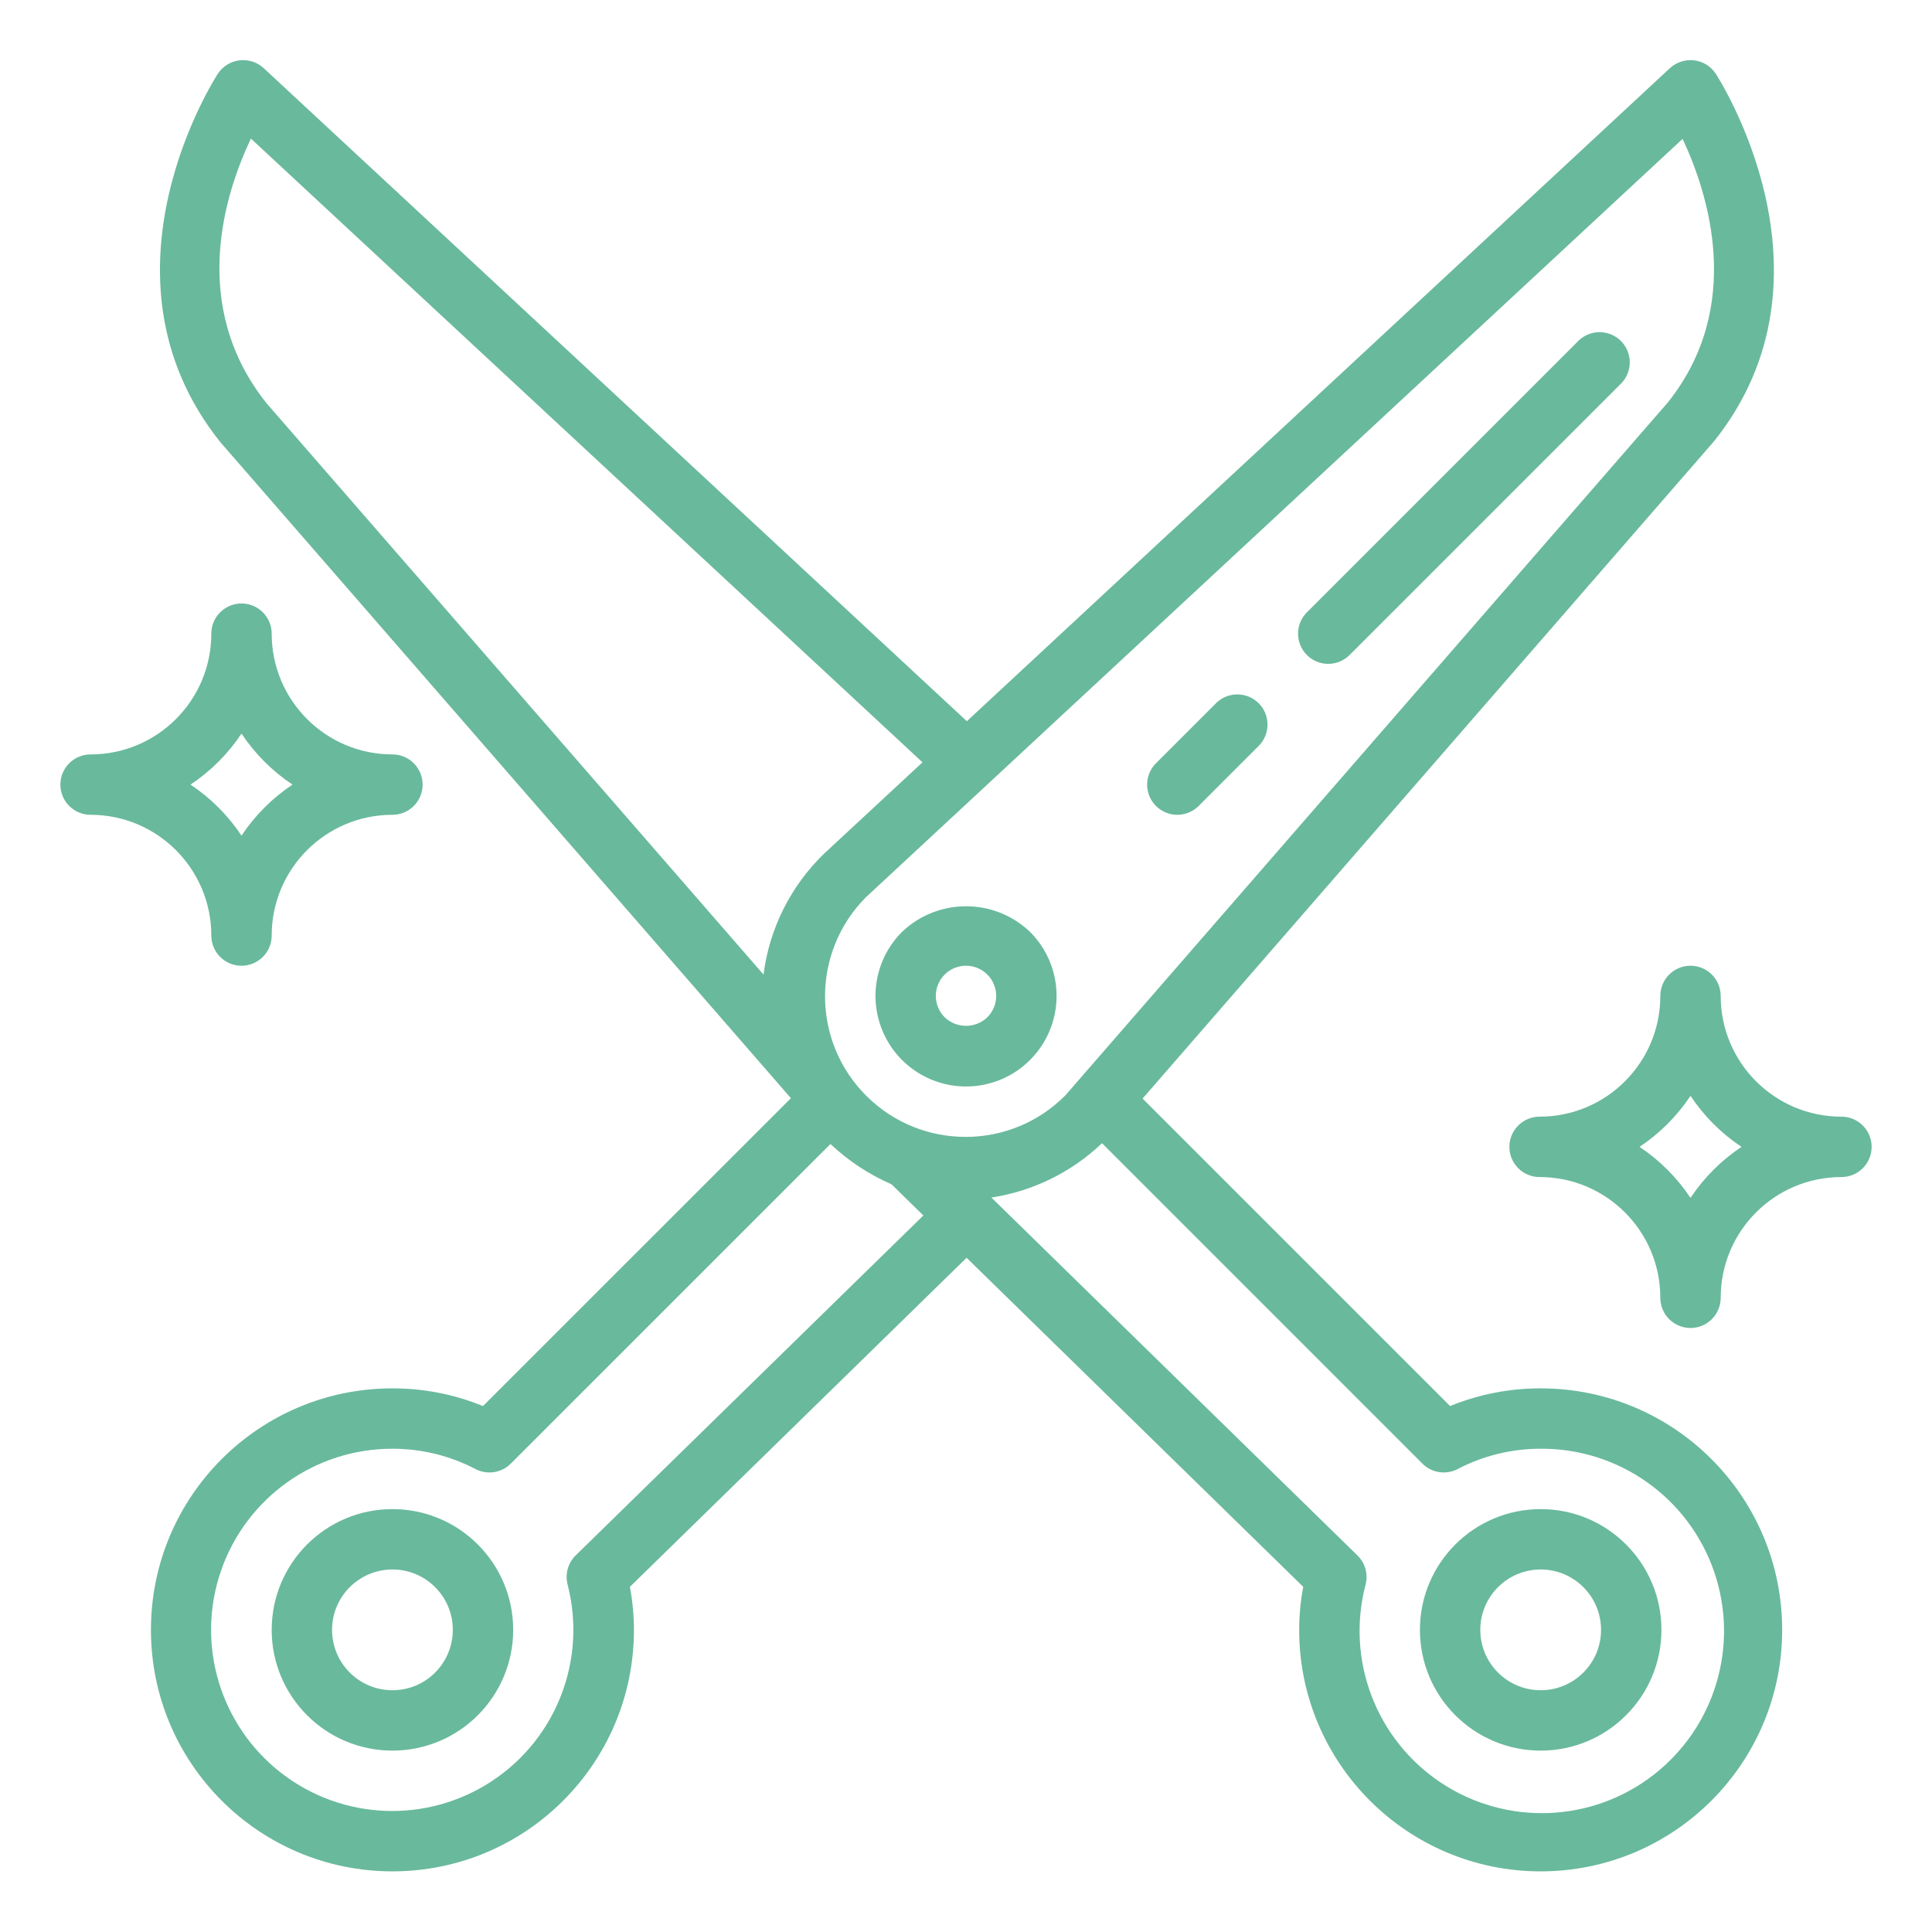
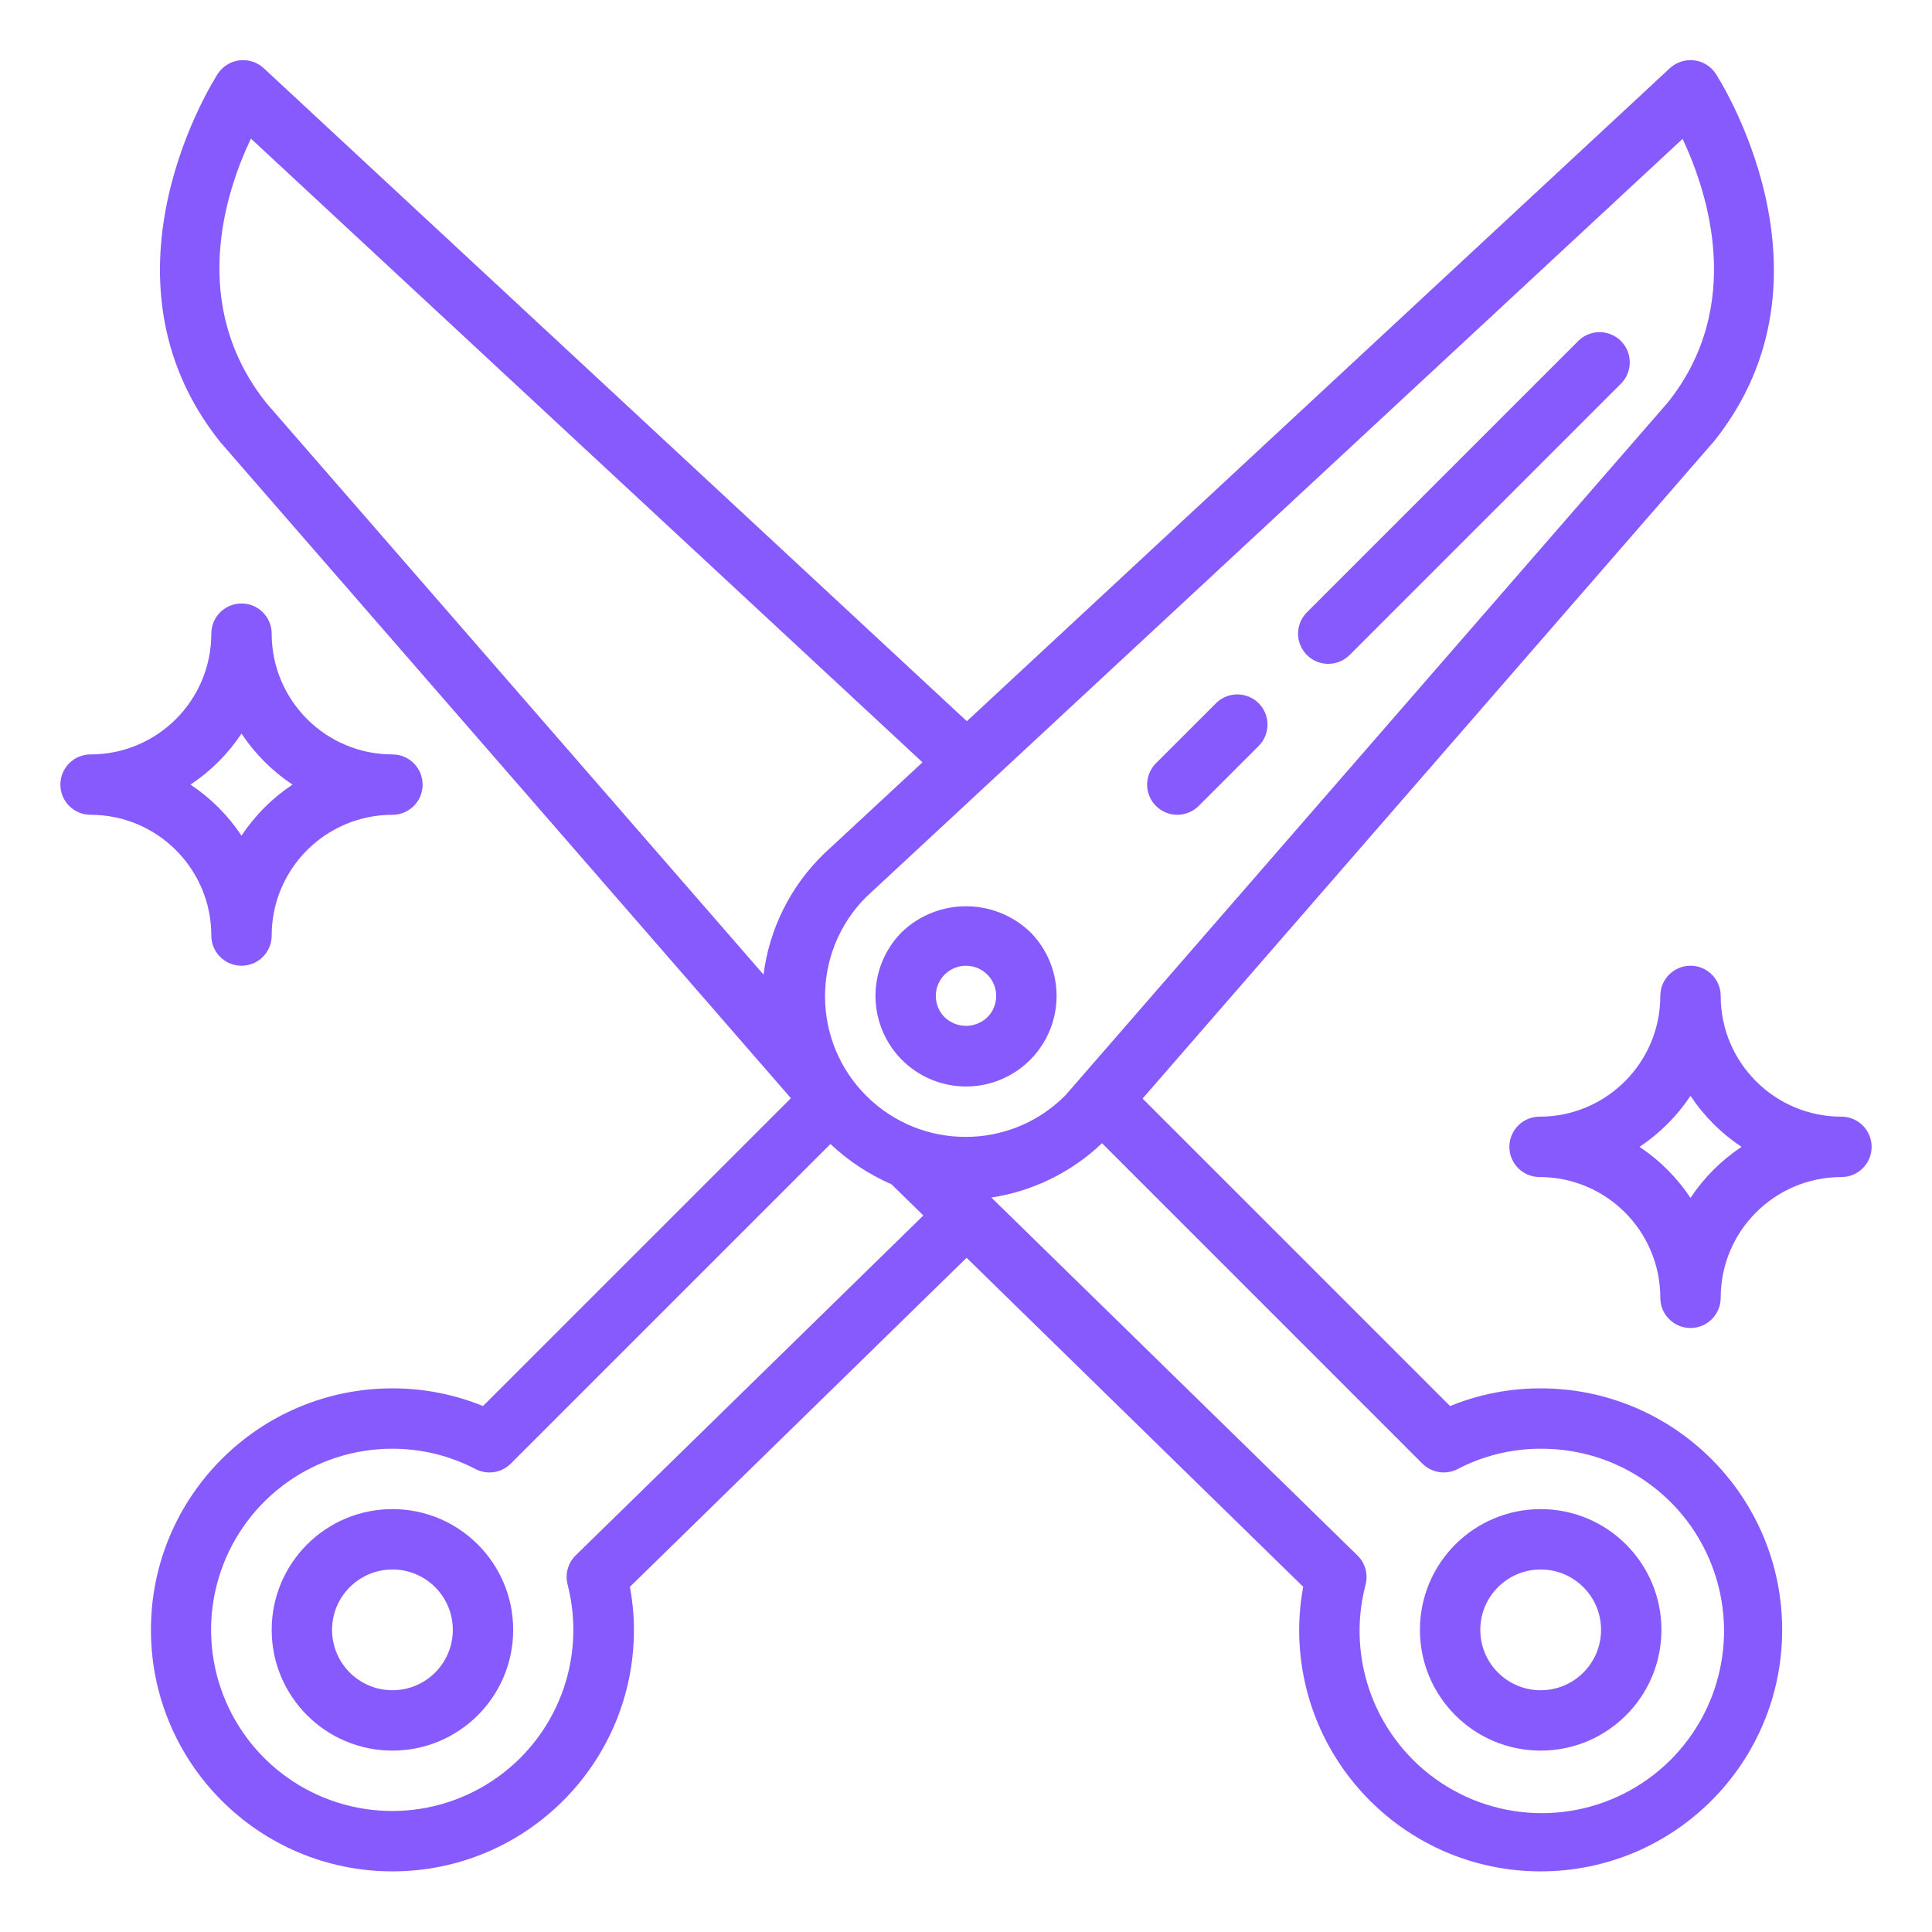
- <svg xmlns="http://www.w3.org/2000/svg" width="80" height="80" viewBox="0 0 80 80" fill="none">
-   <path d="M40 44.989C41.517 44.989 42.884 44.076 43.465 42.674C44.045 41.273 43.725 39.661 42.652 38.588C41.168 37.173 38.834 37.173 37.35 38.588C36.278 39.66 35.957 41.273 36.538 42.673C37.117 44.075 38.484 44.988 40 44.989ZM39.116 40.355C39.605 39.867 40.395 39.867 40.884 40.355C41.372 40.843 41.372 41.635 40.884 42.123C40.39 42.596 39.61 42.596 39.116 42.123C38.628 41.635 38.628 40.843 39.116 40.355Z" fill="#69B99D" />
-   <path d="M55 27.489C55.331 27.489 55.649 27.357 55.884 27.123L67.134 15.873C67.608 15.382 67.601 14.602 67.119 14.12C66.636 13.638 65.857 13.631 65.366 14.105L54.116 25.355C53.759 25.713 53.652 26.25 53.845 26.717C54.039 27.184 54.495 27.489 55 27.489Z" fill="#69B99D" />
-   <path d="M48.75 33.739C49.081 33.739 49.399 33.607 49.634 33.373L52.134 30.872C52.607 30.382 52.601 29.602 52.119 29.12C51.636 28.638 50.857 28.631 50.366 29.105L47.866 31.605C47.509 31.963 47.402 32.501 47.595 32.967C47.789 33.434 48.245 33.739 48.75 33.739Z" fill="#69B99D" />
-   <path d="M16.25 62.489C13.489 62.489 11.25 64.728 11.25 67.489C11.25 70.251 13.489 72.489 16.25 72.489C19.011 72.489 21.25 70.251 21.25 67.489C21.25 64.728 19.011 62.489 16.25 62.489ZM16.25 69.989C14.869 69.989 13.75 68.87 13.75 67.489C13.75 66.108 14.869 64.989 16.25 64.989C17.631 64.989 18.75 66.108 18.75 67.489C18.75 68.87 17.631 69.989 16.25 69.989Z" fill="#69B99D" />
-   <path d="M63.796 72.489C66.558 72.489 68.796 70.251 68.796 67.489C68.796 64.728 66.558 62.489 63.796 62.489C61.035 62.489 58.796 64.728 58.796 67.489C58.796 70.251 61.035 72.489 63.796 72.489ZM63.796 64.989C65.177 64.989 66.296 66.108 66.296 67.489C66.296 68.87 65.177 69.989 63.796 69.989C62.416 69.989 61.296 68.87 61.296 67.489C61.296 66.108 62.416 64.989 63.796 64.989Z" fill="#69B99D" />
-   <path d="M76.25 46.239C73.489 46.239 71.25 44.001 71.25 41.239C71.25 40.548 70.69 39.989 70 39.989C69.31 39.989 68.75 40.548 68.75 41.239C68.75 44.001 66.511 46.239 63.75 46.239C63.06 46.239 62.5 46.798 62.5 47.489C62.5 48.179 63.06 48.739 63.75 48.739C66.511 48.739 68.75 50.977 68.75 53.739C68.75 54.429 69.31 54.989 70 54.989C70.69 54.989 71.25 54.429 71.25 53.739C71.25 50.977 73.489 48.739 76.25 48.739C76.94 48.739 77.5 48.179 77.5 47.489C77.5 46.798 76.94 46.239 76.25 46.239ZM70 49.602C69.443 48.764 68.725 48.045 67.888 47.489C68.725 46.933 69.443 46.214 70 45.377C70.557 46.214 71.275 46.933 72.112 47.489C71.275 48.045 70.557 48.764 70 49.602Z" fill="#69B99D" />
-   <path d="M3.75 33.739C6.511 33.739 8.75 35.977 8.75 38.739C8.75 39.429 9.31 39.989 10 39.989C10.69 39.989 11.25 39.429 11.25 38.739C11.25 35.977 13.489 33.739 16.25 33.739C16.94 33.739 17.5 33.179 17.5 32.489C17.5 31.798 16.94 31.239 16.25 31.239C13.489 31.239 11.25 29 11.25 26.239C11.25 25.548 10.69 24.989 10 24.989C9.31 24.989 8.75 25.548 8.75 26.239C8.75 29 6.511 31.239 3.75 31.239C3.06 31.239 2.5 31.798 2.5 32.489C2.5 33.179 3.06 33.739 3.75 33.739ZM10 30.377C10.557 31.214 11.275 31.933 12.112 32.489C11.275 33.045 10.557 33.764 10 34.602C9.443 33.764 8.725 33.045 7.888 32.489C8.725 31.933 9.443 31.214 10 30.377Z" fill="#69B99D" />
-   <path d="M32.75 45.474L20 58.222C18.81 57.735 17.536 57.487 16.25 57.489C10.727 57.489 6.25 61.966 6.25 67.489C6.25 73.012 10.727 77.489 16.25 77.489C21.773 77.489 26.25 73.012 26.25 67.489C26.249 66.891 26.192 66.294 26.083 65.707L40.024 52.082L53.964 65.707C53.853 66.294 53.798 66.891 53.796 67.489C53.796 73.012 58.273 77.489 63.796 77.489C69.319 77.489 73.796 73.012 73.796 67.489C73.796 61.966 69.319 57.489 63.796 57.489C62.51 57.486 61.236 57.735 60.046 58.222L47.312 45.489L70.976 18.27C76.484 11.385 71.095 3.128 71.04 3.045C70.837 2.741 70.51 2.541 70.147 2.498C69.781 2.456 69.416 2.574 69.146 2.823L40.035 29.864L10.92 2.823C10.65 2.574 10.285 2.456 9.92 2.498C9.556 2.541 9.229 2.741 9.026 3.045C8.971 3.128 3.584 11.385 9.124 18.309L32.75 45.474ZM23.838 64.405C23.519 64.718 23.391 65.178 23.502 65.611C24.306 68.717 23.044 71.99 20.365 73.753C17.686 75.518 14.182 75.382 11.646 73.416C9.111 71.451 8.106 68.091 9.146 65.057C10.188 62.022 13.042 59.985 16.25 59.989C17.449 59.988 18.63 60.276 19.692 60.832C20.176 61.082 20.766 60.99 21.151 60.605L34.387 47.371C35.127 48.068 35.982 48.633 36.915 49.039L38.235 50.33L23.838 64.405ZM60.355 60.832C61.417 60.276 62.598 59.988 63.796 59.989C67.029 59.969 69.916 62.012 70.974 65.067C72.031 68.124 71.023 71.513 68.468 73.495C65.913 75.477 62.38 75.611 59.682 73.828C56.985 72.045 55.723 68.741 56.546 65.614C56.658 65.181 56.53 64.721 56.21 64.408L41.051 49.588C42.773 49.324 44.371 48.539 45.632 47.338L58.895 60.601C59.279 60.988 59.87 61.082 60.355 60.832ZM69.672 5.75C70.725 7.988 72.247 12.679 69.058 16.669L44.116 45.355C41.852 47.638 38.166 47.652 35.884 45.388C33.602 43.124 33.587 39.438 35.852 37.156L69.672 5.75ZM10.39 5.739L38.198 31.566L34.116 35.355C32.739 36.69 31.857 38.453 31.616 40.355L11.045 16.707C7.798 12.65 9.326 7.975 10.39 5.739Z" fill="#69B99D" />
+ <svg xmlns="http://www.w3.org/2000/svg" width="30%" height="20%" viewBox="0 0 80 80" fill="#875afd">
+   <path d="M40 44.989C41.517 44.989 42.884 44.076 43.465 42.674C44.045 41.273 43.725 39.661 42.652 38.588C41.168 37.173 38.834 37.173 37.35 38.588C36.278 39.66 35.957 41.273 36.538 42.673C37.117 44.075 38.484 44.988 40 44.989ZM39.116 40.355C39.605 39.867 40.395 39.867 40.884 40.355C41.372 40.843 41.372 41.635 40.884 42.123C40.39 42.596 39.61 42.596 39.116 42.123C38.628 41.635 38.628 40.843 39.116 40.355Z" fill="#875afd" />
+   <path d="M55 27.489C55.331 27.489 55.649 27.357 55.884 27.123L67.134 15.873C67.608 15.382 67.601 14.602 67.119 14.12C66.636 13.638 65.857 13.631 65.366 14.105L54.116 25.355C53.759 25.713 53.652 26.25 53.845 26.717C54.039 27.184 54.495 27.489 55 27.489Z" fill="#875afd" />
+   <path d="M48.75 33.739C49.081 33.739 49.399 33.607 49.634 33.373L52.134 30.872C52.607 30.382 52.601 29.602 52.119 29.12C51.636 28.638 50.857 28.631 50.366 29.105L47.866 31.605C47.509 31.963 47.402 32.501 47.595 32.967C47.789 33.434 48.245 33.739 48.75 33.739Z" fill="#875afd" />
+   <path d="M16.25 62.489C13.489 62.489 11.25 64.728 11.25 67.489C11.25 70.251 13.489 72.489 16.25 72.489C19.011 72.489 21.25 70.251 21.25 67.489C21.25 64.728 19.011 62.489 16.25 62.489ZM16.25 69.989C14.869 69.989 13.75 68.87 13.75 67.489C13.75 66.108 14.869 64.989 16.25 64.989C17.631 64.989 18.75 66.108 18.75 67.489C18.75 68.87 17.631 69.989 16.25 69.989Z" fill="#875afd" />
+   <path d="M63.796 72.489C66.558 72.489 68.796 70.251 68.796 67.489C68.796 64.728 66.558 62.489 63.796 62.489C61.035 62.489 58.796 64.728 58.796 67.489C58.796 70.251 61.035 72.489 63.796 72.489ZM63.796 64.989C65.177 64.989 66.296 66.108 66.296 67.489C66.296 68.87 65.177 69.989 63.796 69.989C62.416 69.989 61.296 68.87 61.296 67.489C61.296 66.108 62.416 64.989 63.796 64.989Z" fill="#875afd" />
+   <path d="M76.25 46.239C73.489 46.239 71.25 44.001 71.25 41.239C71.25 40.548 70.69 39.989 70 39.989C69.31 39.989 68.75 40.548 68.75 41.239C68.75 44.001 66.511 46.239 63.75 46.239C63.06 46.239 62.5 46.798 62.5 47.489C62.5 48.179 63.06 48.739 63.75 48.739C66.511 48.739 68.75 50.977 68.75 53.739C68.75 54.429 69.31 54.989 70 54.989C70.69 54.989 71.25 54.429 71.25 53.739C71.25 50.977 73.489 48.739 76.25 48.739C76.94 48.739 77.5 48.179 77.5 47.489C77.5 46.798 76.94 46.239 76.25 46.239ZM70 49.602C69.443 48.764 68.725 48.045 67.888 47.489C68.725 46.933 69.443 46.214 70 45.377C70.557 46.214 71.275 46.933 72.112 47.489C71.275 48.045 70.557 48.764 70 49.602Z" fill="#875afd" />
+   <path d="M3.75 33.739C6.511 33.739 8.75 35.977 8.75 38.739C8.75 39.429 9.31 39.989 10 39.989C10.69 39.989 11.25 39.429 11.25 38.739C11.25 35.977 13.489 33.739 16.25 33.739C16.94 33.739 17.5 33.179 17.5 32.489C17.5 31.798 16.94 31.239 16.25 31.239C13.489 31.239 11.25 29 11.25 26.239C11.25 25.548 10.69 24.989 10 24.989C9.31 24.989 8.75 25.548 8.75 26.239C8.75 29 6.511 31.239 3.75 31.239C3.06 31.239 2.5 31.798 2.5 32.489C2.5 33.179 3.06 33.739 3.75 33.739ZM10 30.377C10.557 31.214 11.275 31.933 12.112 32.489C11.275 33.045 10.557 33.764 10 34.602C9.443 33.764 8.725 33.045 7.888 32.489C8.725 31.933 9.443 31.214 10 30.377Z" fill="#875afd" />
+   <path d="M32.75 45.474L20 58.222C18.81 57.735 17.536 57.487 16.25 57.489C10.727 57.489 6.25 61.966 6.25 67.489C6.25 73.012 10.727 77.489 16.25 77.489C21.773 77.489 26.25 73.012 26.25 67.489C26.249 66.891 26.192 66.294 26.083 65.707L40.024 52.082L53.964 65.707C53.853 66.294 53.798 66.891 53.796 67.489C53.796 73.012 58.273 77.489 63.796 77.489C69.319 77.489 73.796 73.012 73.796 67.489C73.796 61.966 69.319 57.489 63.796 57.489C62.51 57.486 61.236 57.735 60.046 58.222L47.312 45.489L70.976 18.27C76.484 11.385 71.095 3.128 71.04 3.045C70.837 2.741 70.51 2.541 70.147 2.498C69.781 2.456 69.416 2.574 69.146 2.823L40.035 29.864L10.92 2.823C10.65 2.574 10.285 2.456 9.92 2.498C9.556 2.541 9.229 2.741 9.026 3.045C8.971 3.128 3.584 11.385 9.124 18.309L32.75 45.474ZM23.838 64.405C23.519 64.718 23.391 65.178 23.502 65.611C24.306 68.717 23.044 71.99 20.365 73.753C17.686 75.518 14.182 75.382 11.646 73.416C9.111 71.451 8.106 68.091 9.146 65.057C10.188 62.022 13.042 59.985 16.25 59.989C17.449 59.988 18.63 60.276 19.692 60.832C20.176 61.082 20.766 60.99 21.151 60.605L34.387 47.371C35.127 48.068 35.982 48.633 36.915 49.039L38.235 50.33L23.838 64.405ZM60.355 60.832C61.417 60.276 62.598 59.988 63.796 59.989C67.029 59.969 69.916 62.012 70.974 65.067C72.031 68.124 71.023 71.513 68.468 73.495C65.913 75.477 62.38 75.611 59.682 73.828C56.985 72.045 55.723 68.741 56.546 65.614C56.658 65.181 56.53 64.721 56.21 64.408L41.051 49.588C42.773 49.324 44.371 48.539 45.632 47.338L58.895 60.601C59.279 60.988 59.87 61.082 60.355 60.832ZM69.672 5.75C70.725 7.988 72.247 12.679 69.058 16.669L44.116 45.355C41.852 47.638 38.166 47.652 35.884 45.388C33.602 43.124 33.587 39.438 35.852 37.156L69.672 5.75ZM10.39 5.739L38.198 31.566L34.116 35.355C32.739 36.69 31.857 38.453 31.616 40.355L11.045 16.707C7.798 12.65 9.326 7.975 10.39 5.739Z" fill="#875afd" />
</svg>
